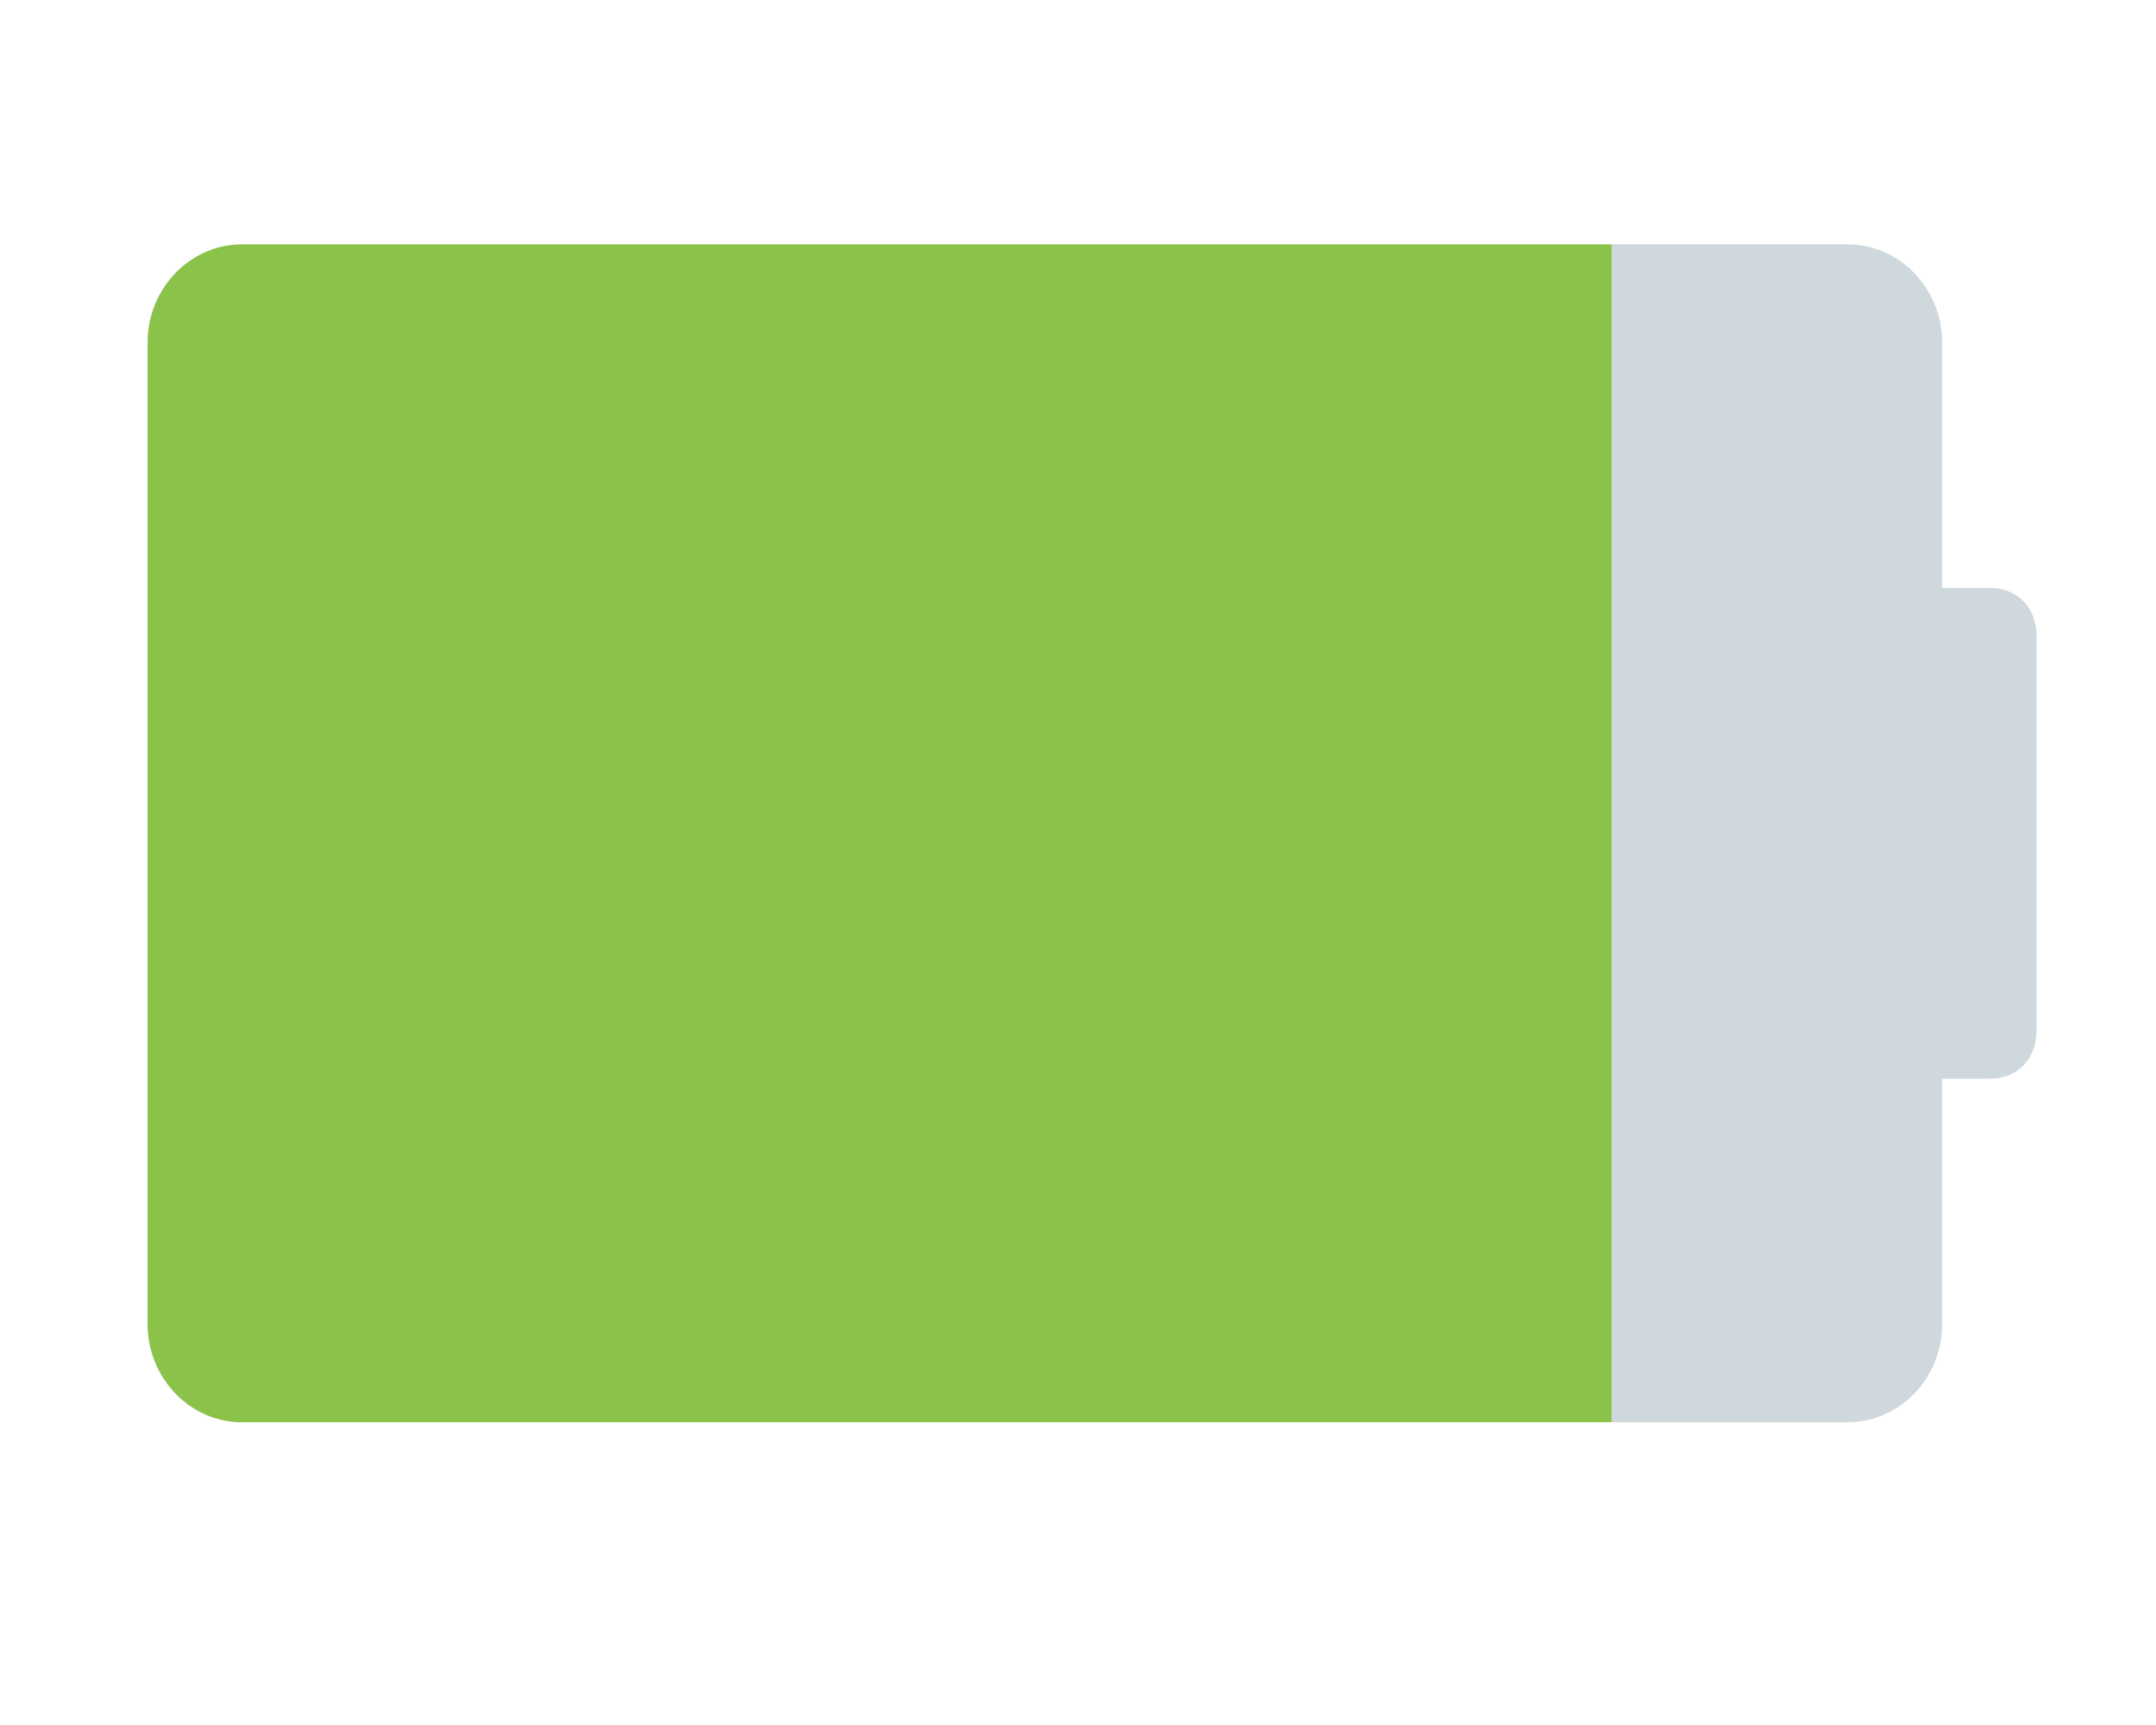
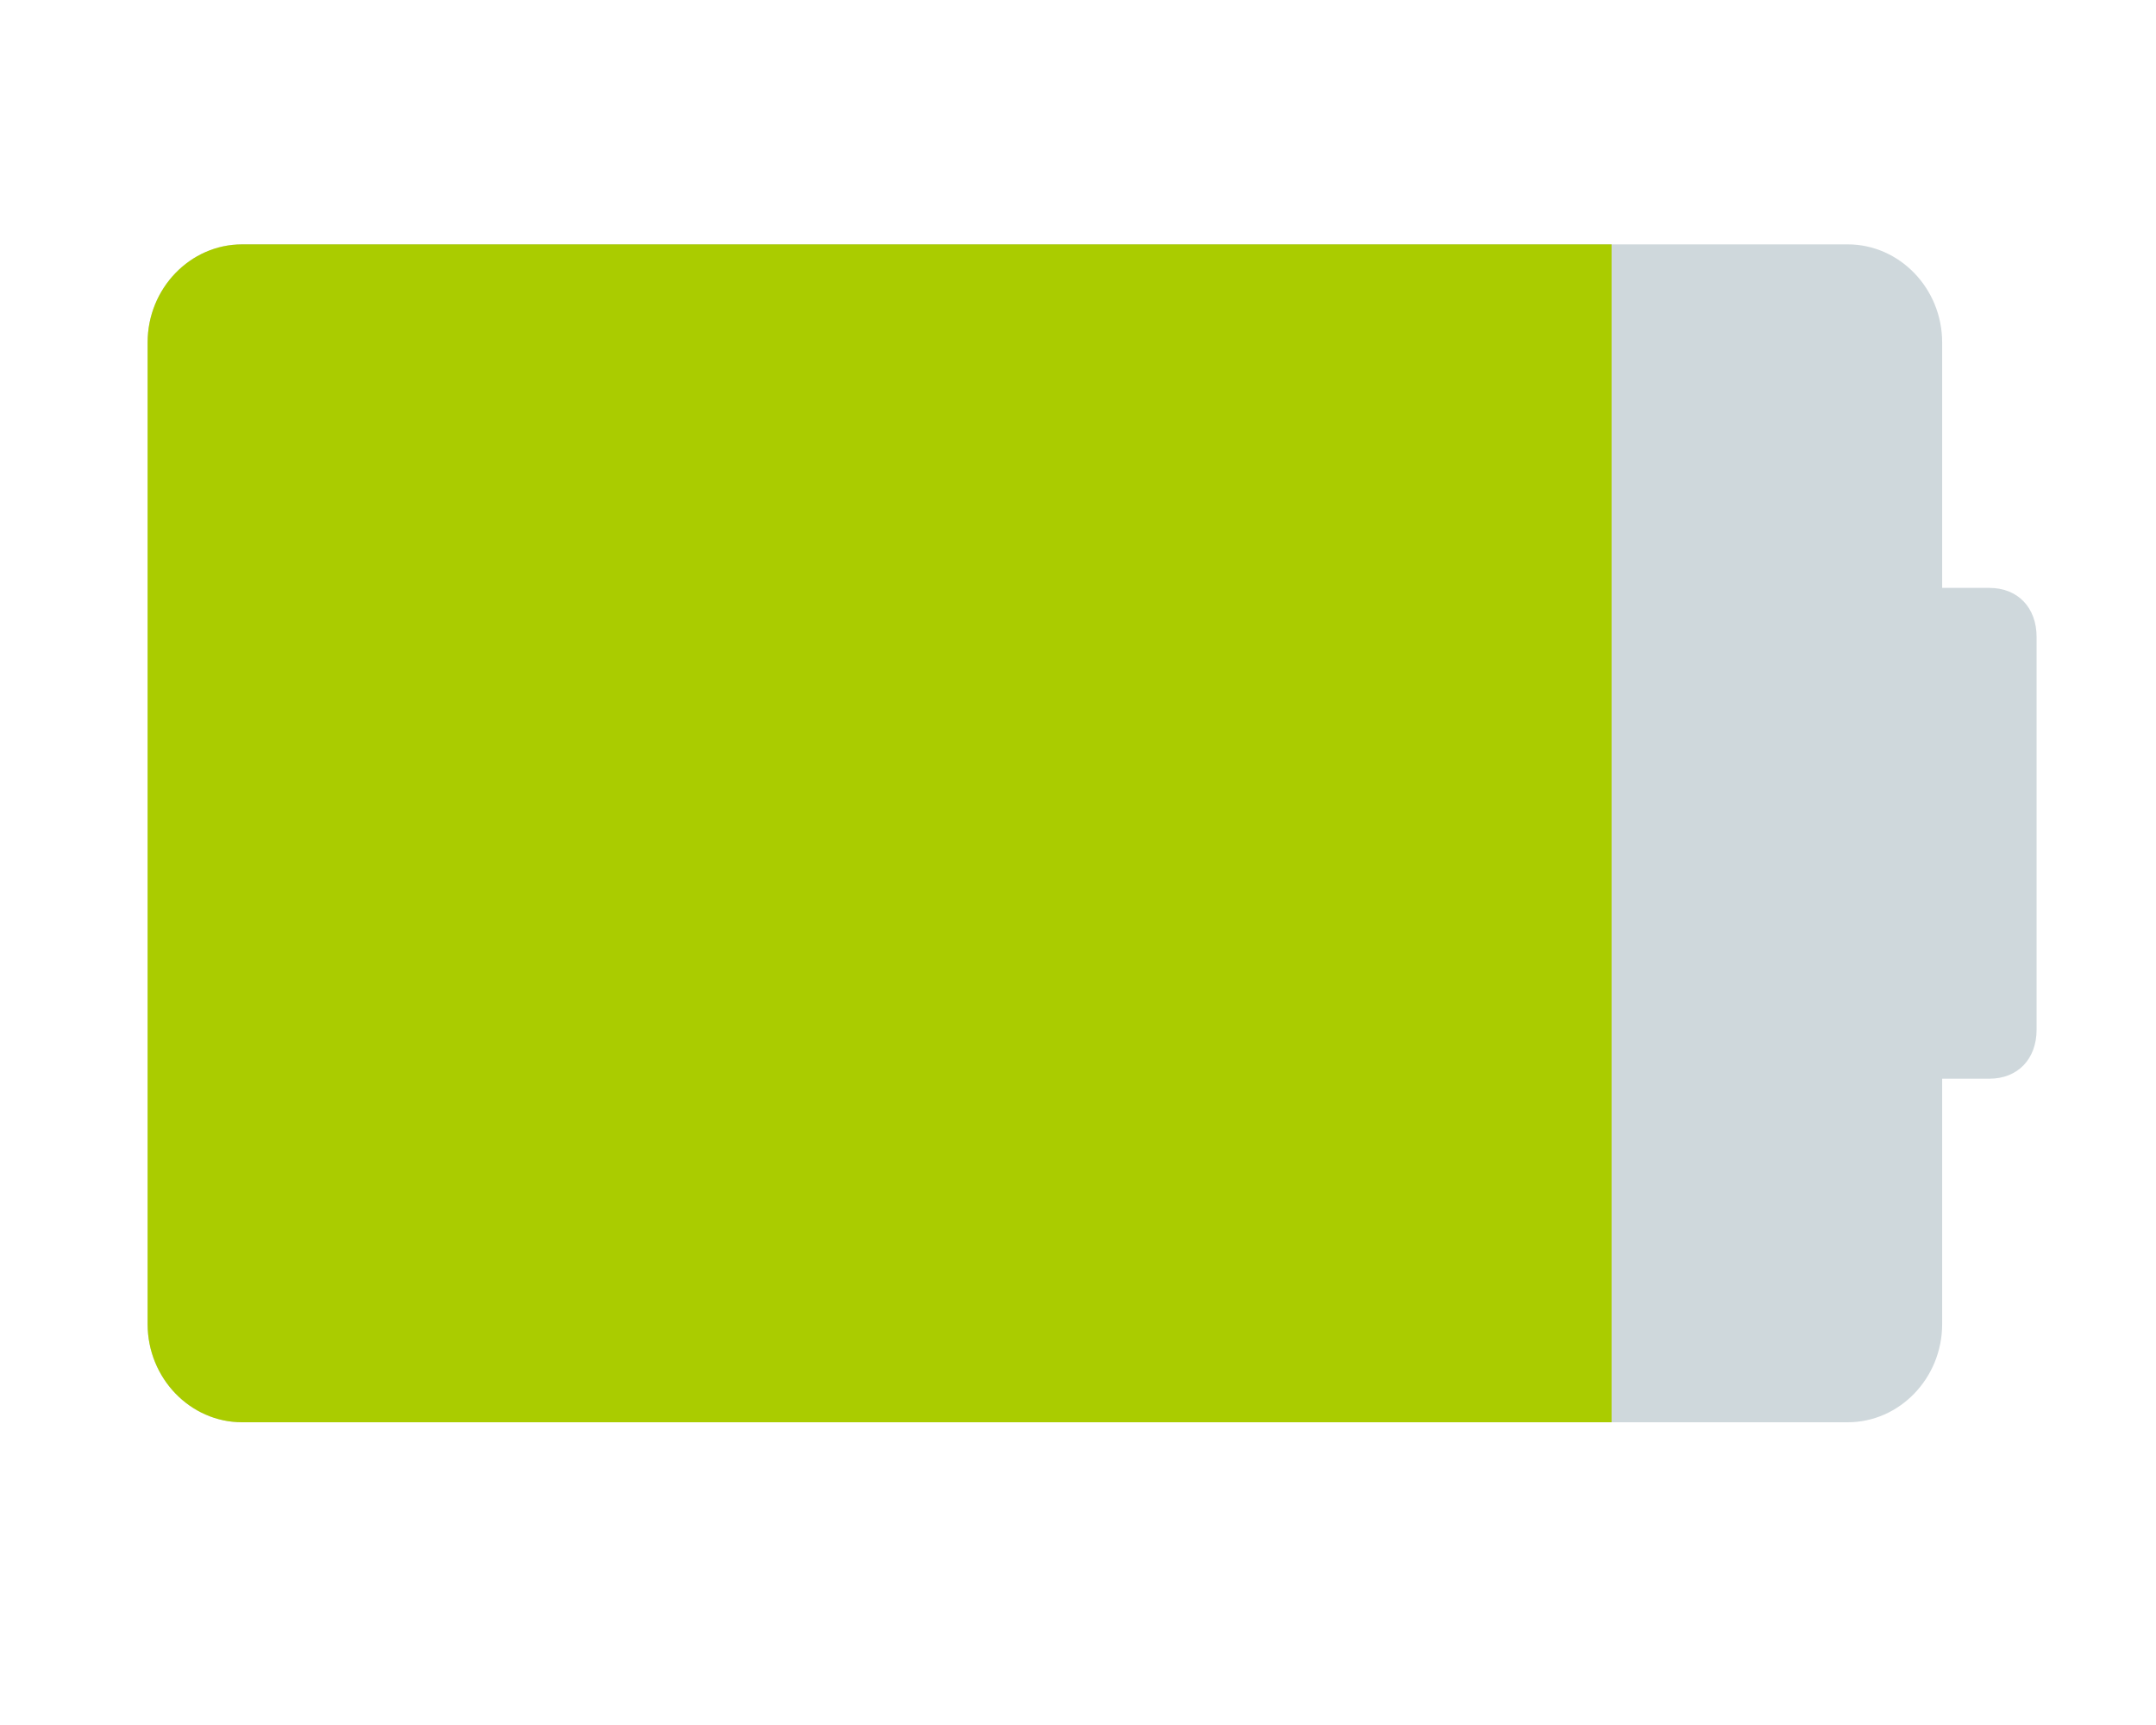
<svg xmlns="http://www.w3.org/2000/svg" width="80" height="64" viewBox="0 0 60 48">
  <g fill="#cfd8dc">
    <path d="M4.108 36.844V9.53c0-1.502 1.183-2.73 2.629-2.73H51.42c1.446 0 2.629 1.228 2.629 2.73v27.314c0 1.503-1.183 2.732-2.629 2.732H6.737c-1.446 0-2.629-1.23-2.629-2.732" />
    <path d="M44.85 28.65V17.725c0-.82.525-1.366 1.313-1.366h9.2c.789 0 1.314.546 1.314 1.366V28.65c0 .82-.525 1.366-1.314 1.366h-9.2c-.788 0-1.314-.546-1.314-1.366" />
  </g>
-   <path fill="#8bc34a" d="M4.108 36.844V9.53c0-1.502 1.183-2.73 2.629-2.73h38.112v32.776H6.737c-1.446 0-2.629-1.23-2.629-2.732" />
+   <path fill="#ac0" d="M4.108 36.844V9.53c0-1.502 1.183-2.73 2.629-2.73h38.112v32.776H6.737c-1.446 0-2.629-1.23-2.629-2.732" />
</svg>
